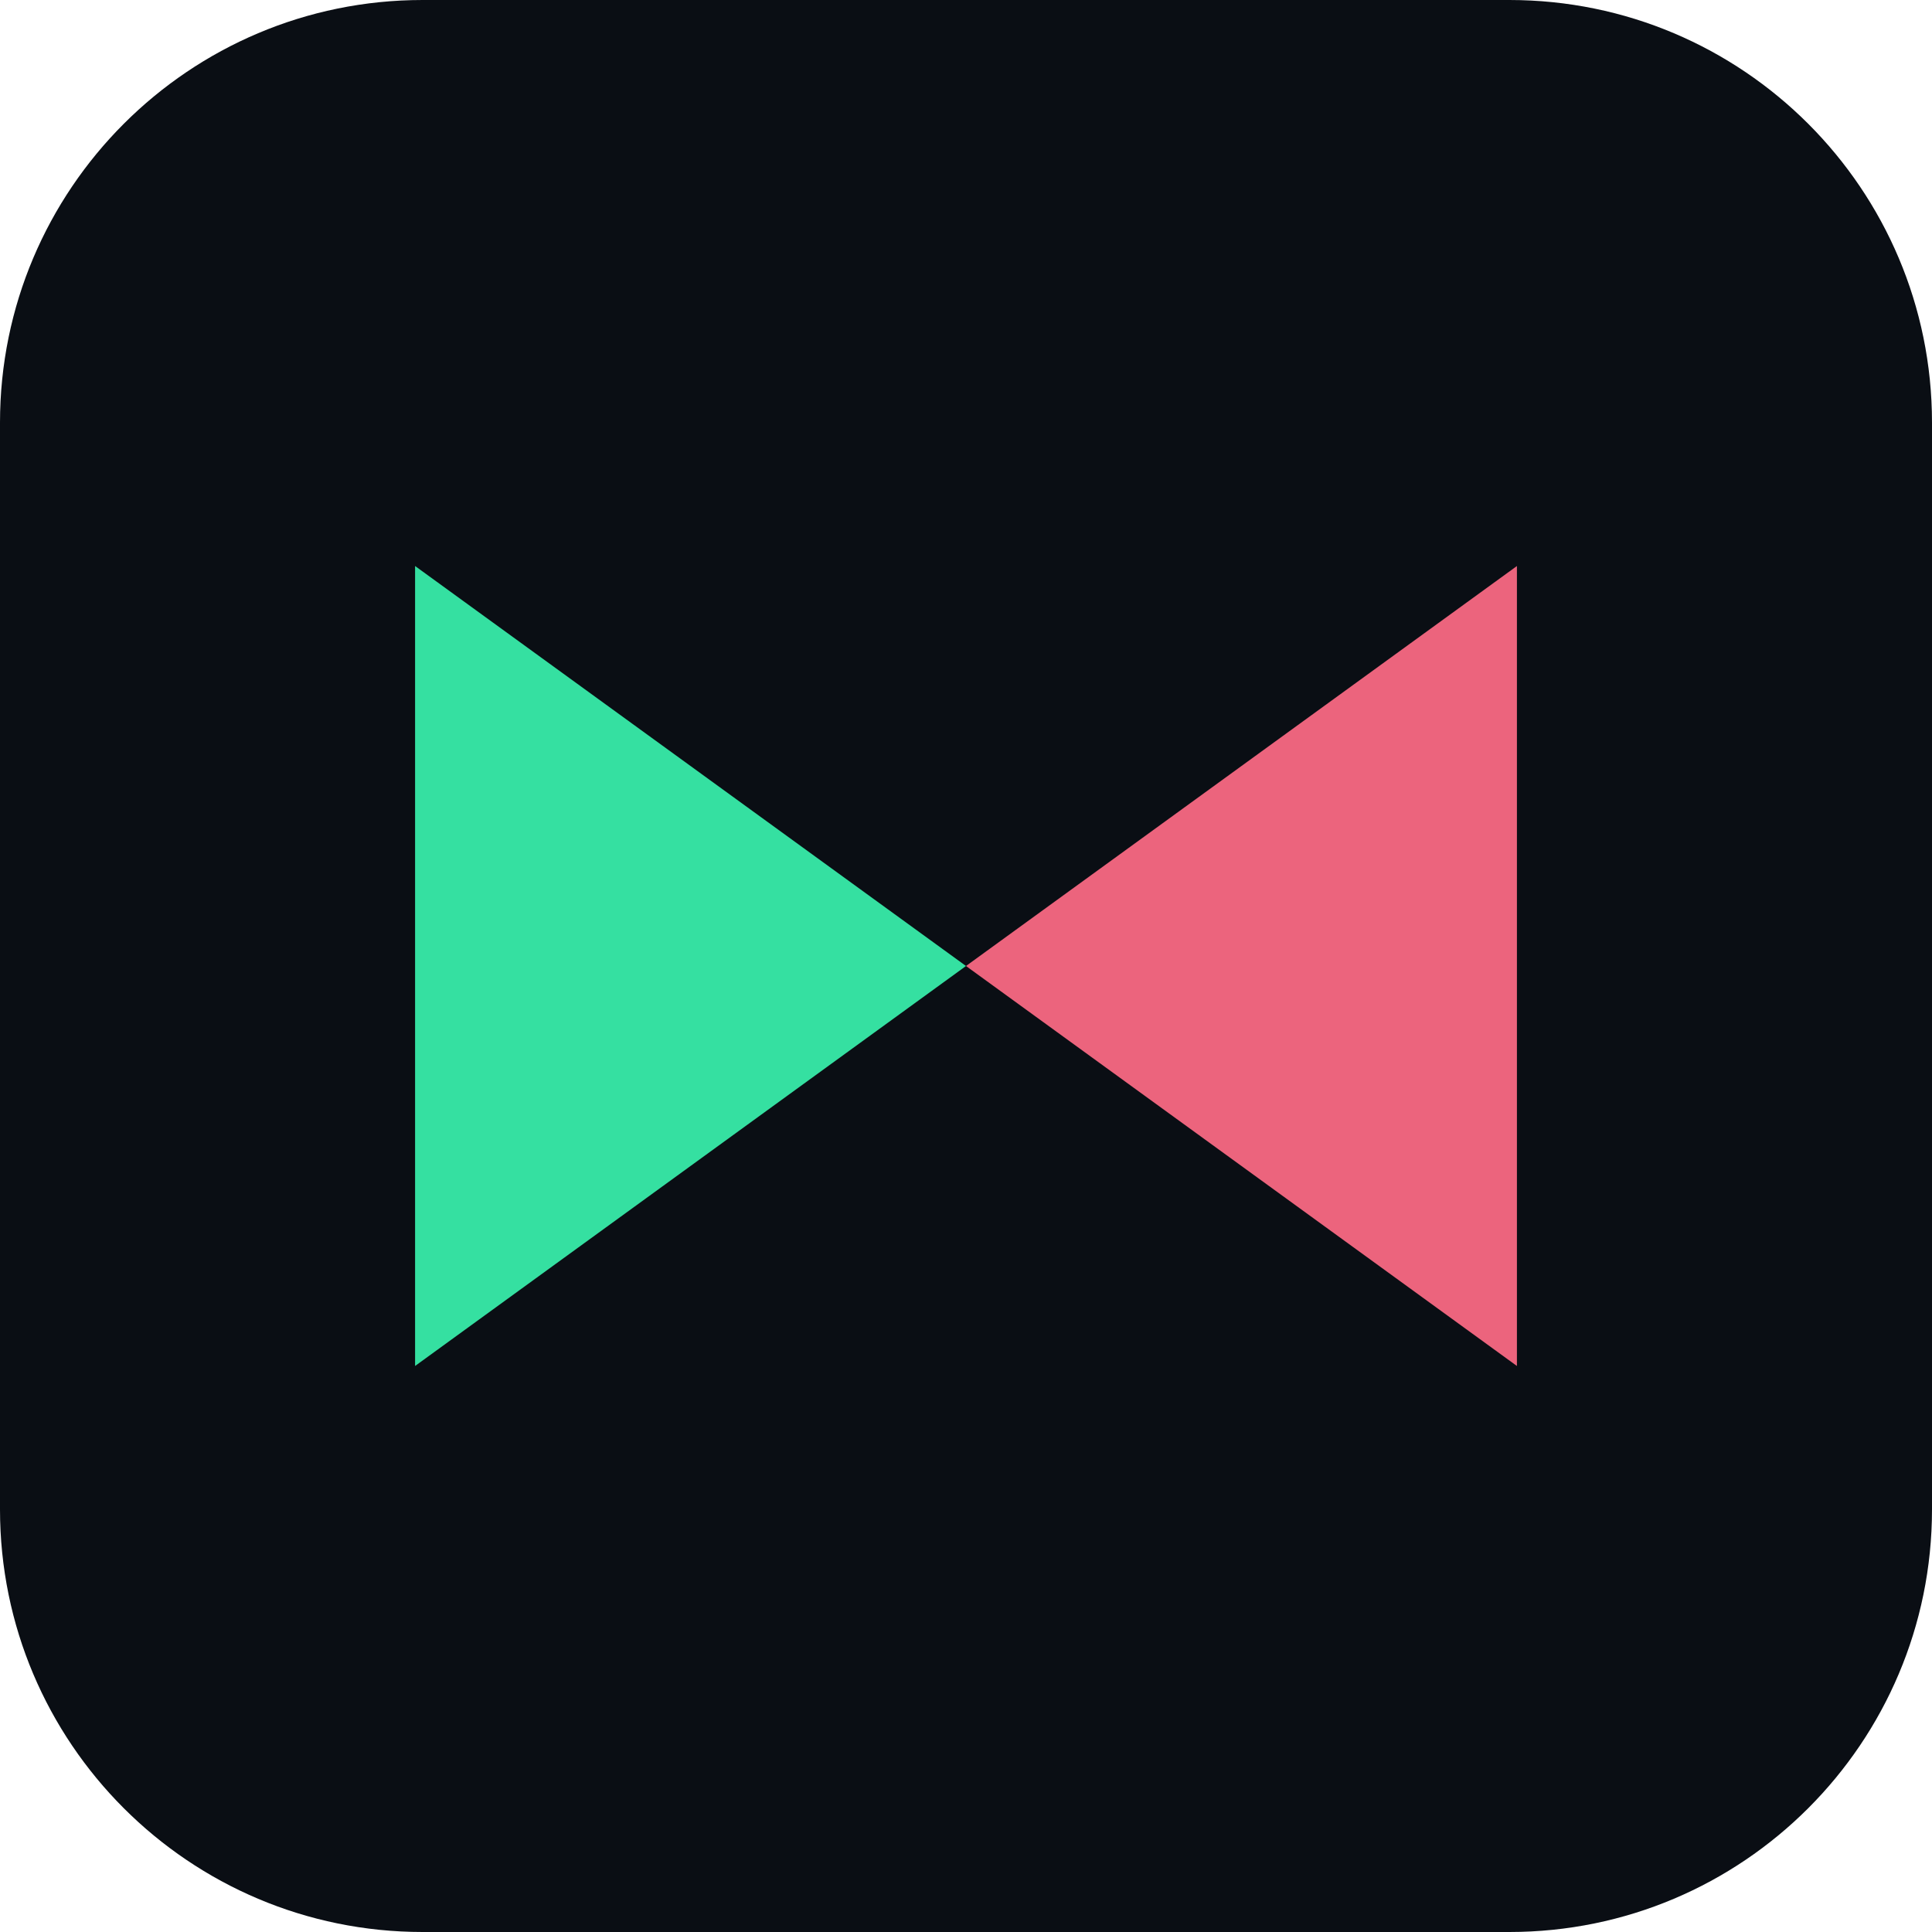
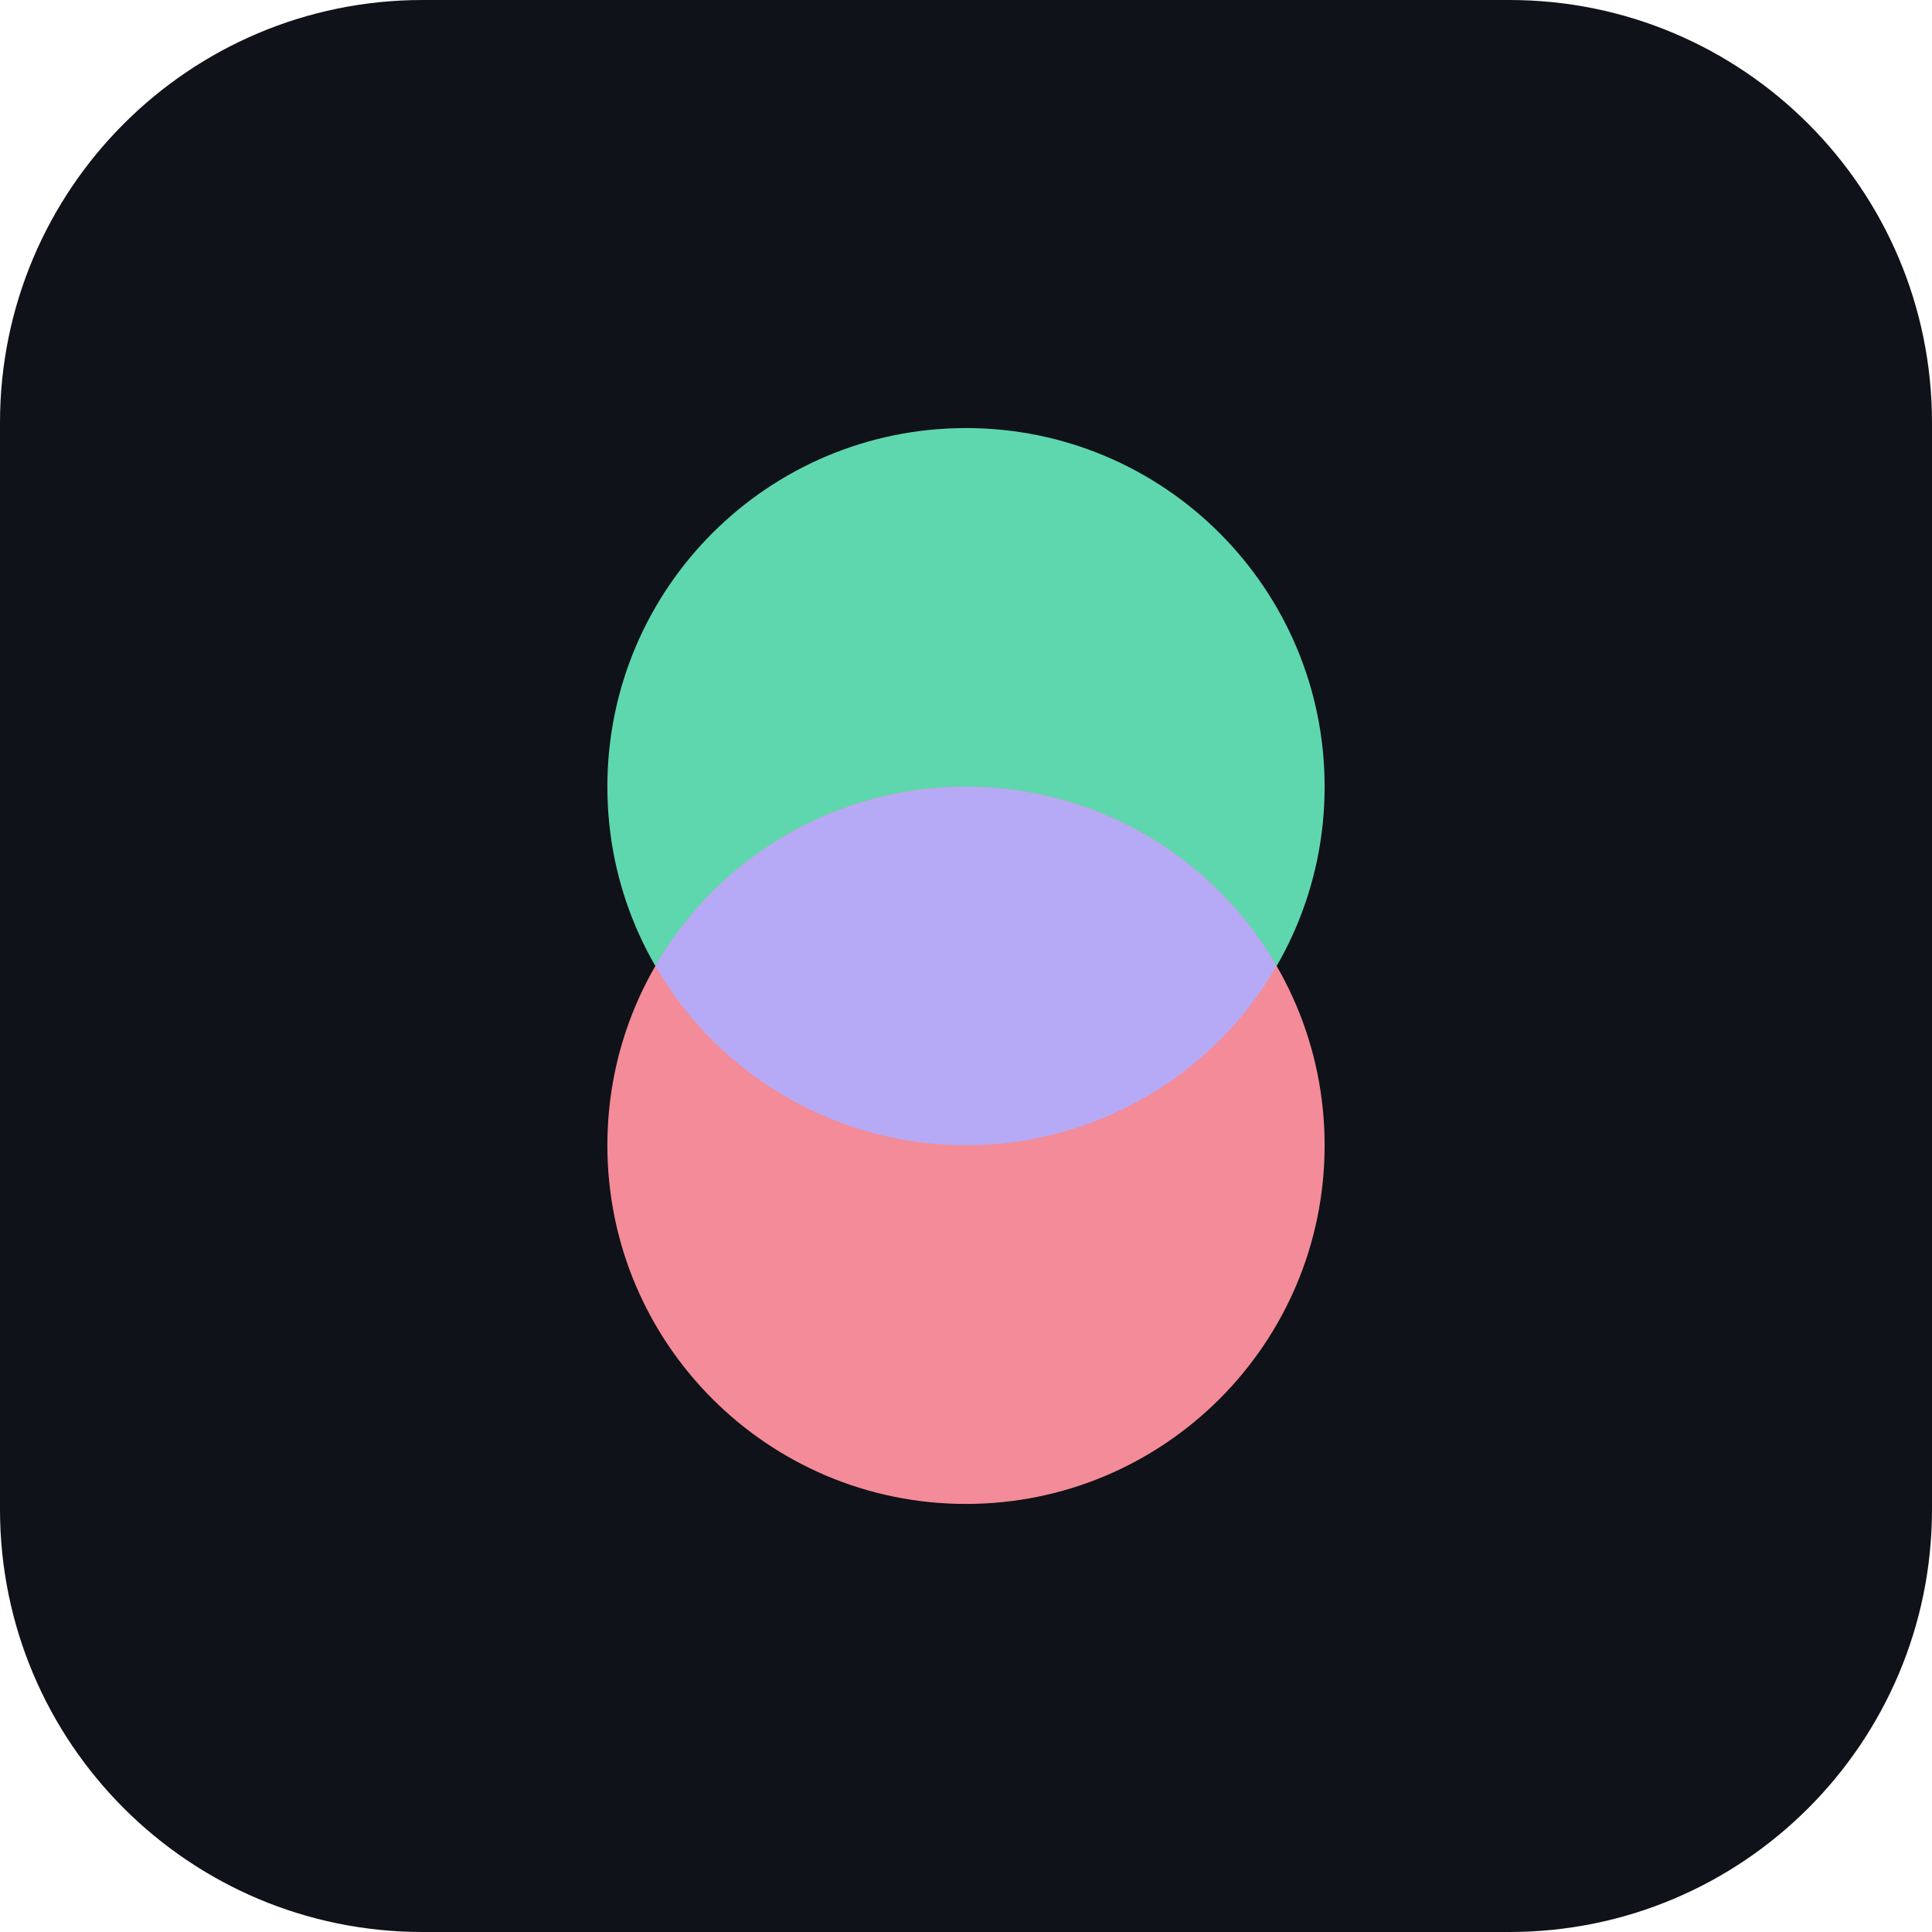
<svg xmlns="http://www.w3.org/2000/svg" viewBox="0 0 512 512" width="512" height="512">
-   <rect width="512" height="512" rx="112" fill="#0a0e14" />
-   <path d="M110 150l146 106-146 106V150z" fill="#35e0a1" />
-   <path d="M402 150L256 256l146 106V150z" fill="#ff6b86" opacity=".92" />
+   <rect width="512" height="512" rx="112" fill="#0f1218" />
+   <g transform="translate(256 256) scale(13.2) translate(-12 -12)">
+     <circle cx="12" cy="8.4" r="7.2" fill="#5fd7ae" />
+     <circle cx="12" cy="15.6" r="7.2" fill="#f48b98" />
+     <path d="M5.765 12A7.2 7.2 0 0 0 18.235 12A7.2 7.2 0 0 0 5.765 12Z" fill="#b6aaf6" />
+   </g>
</svg>
